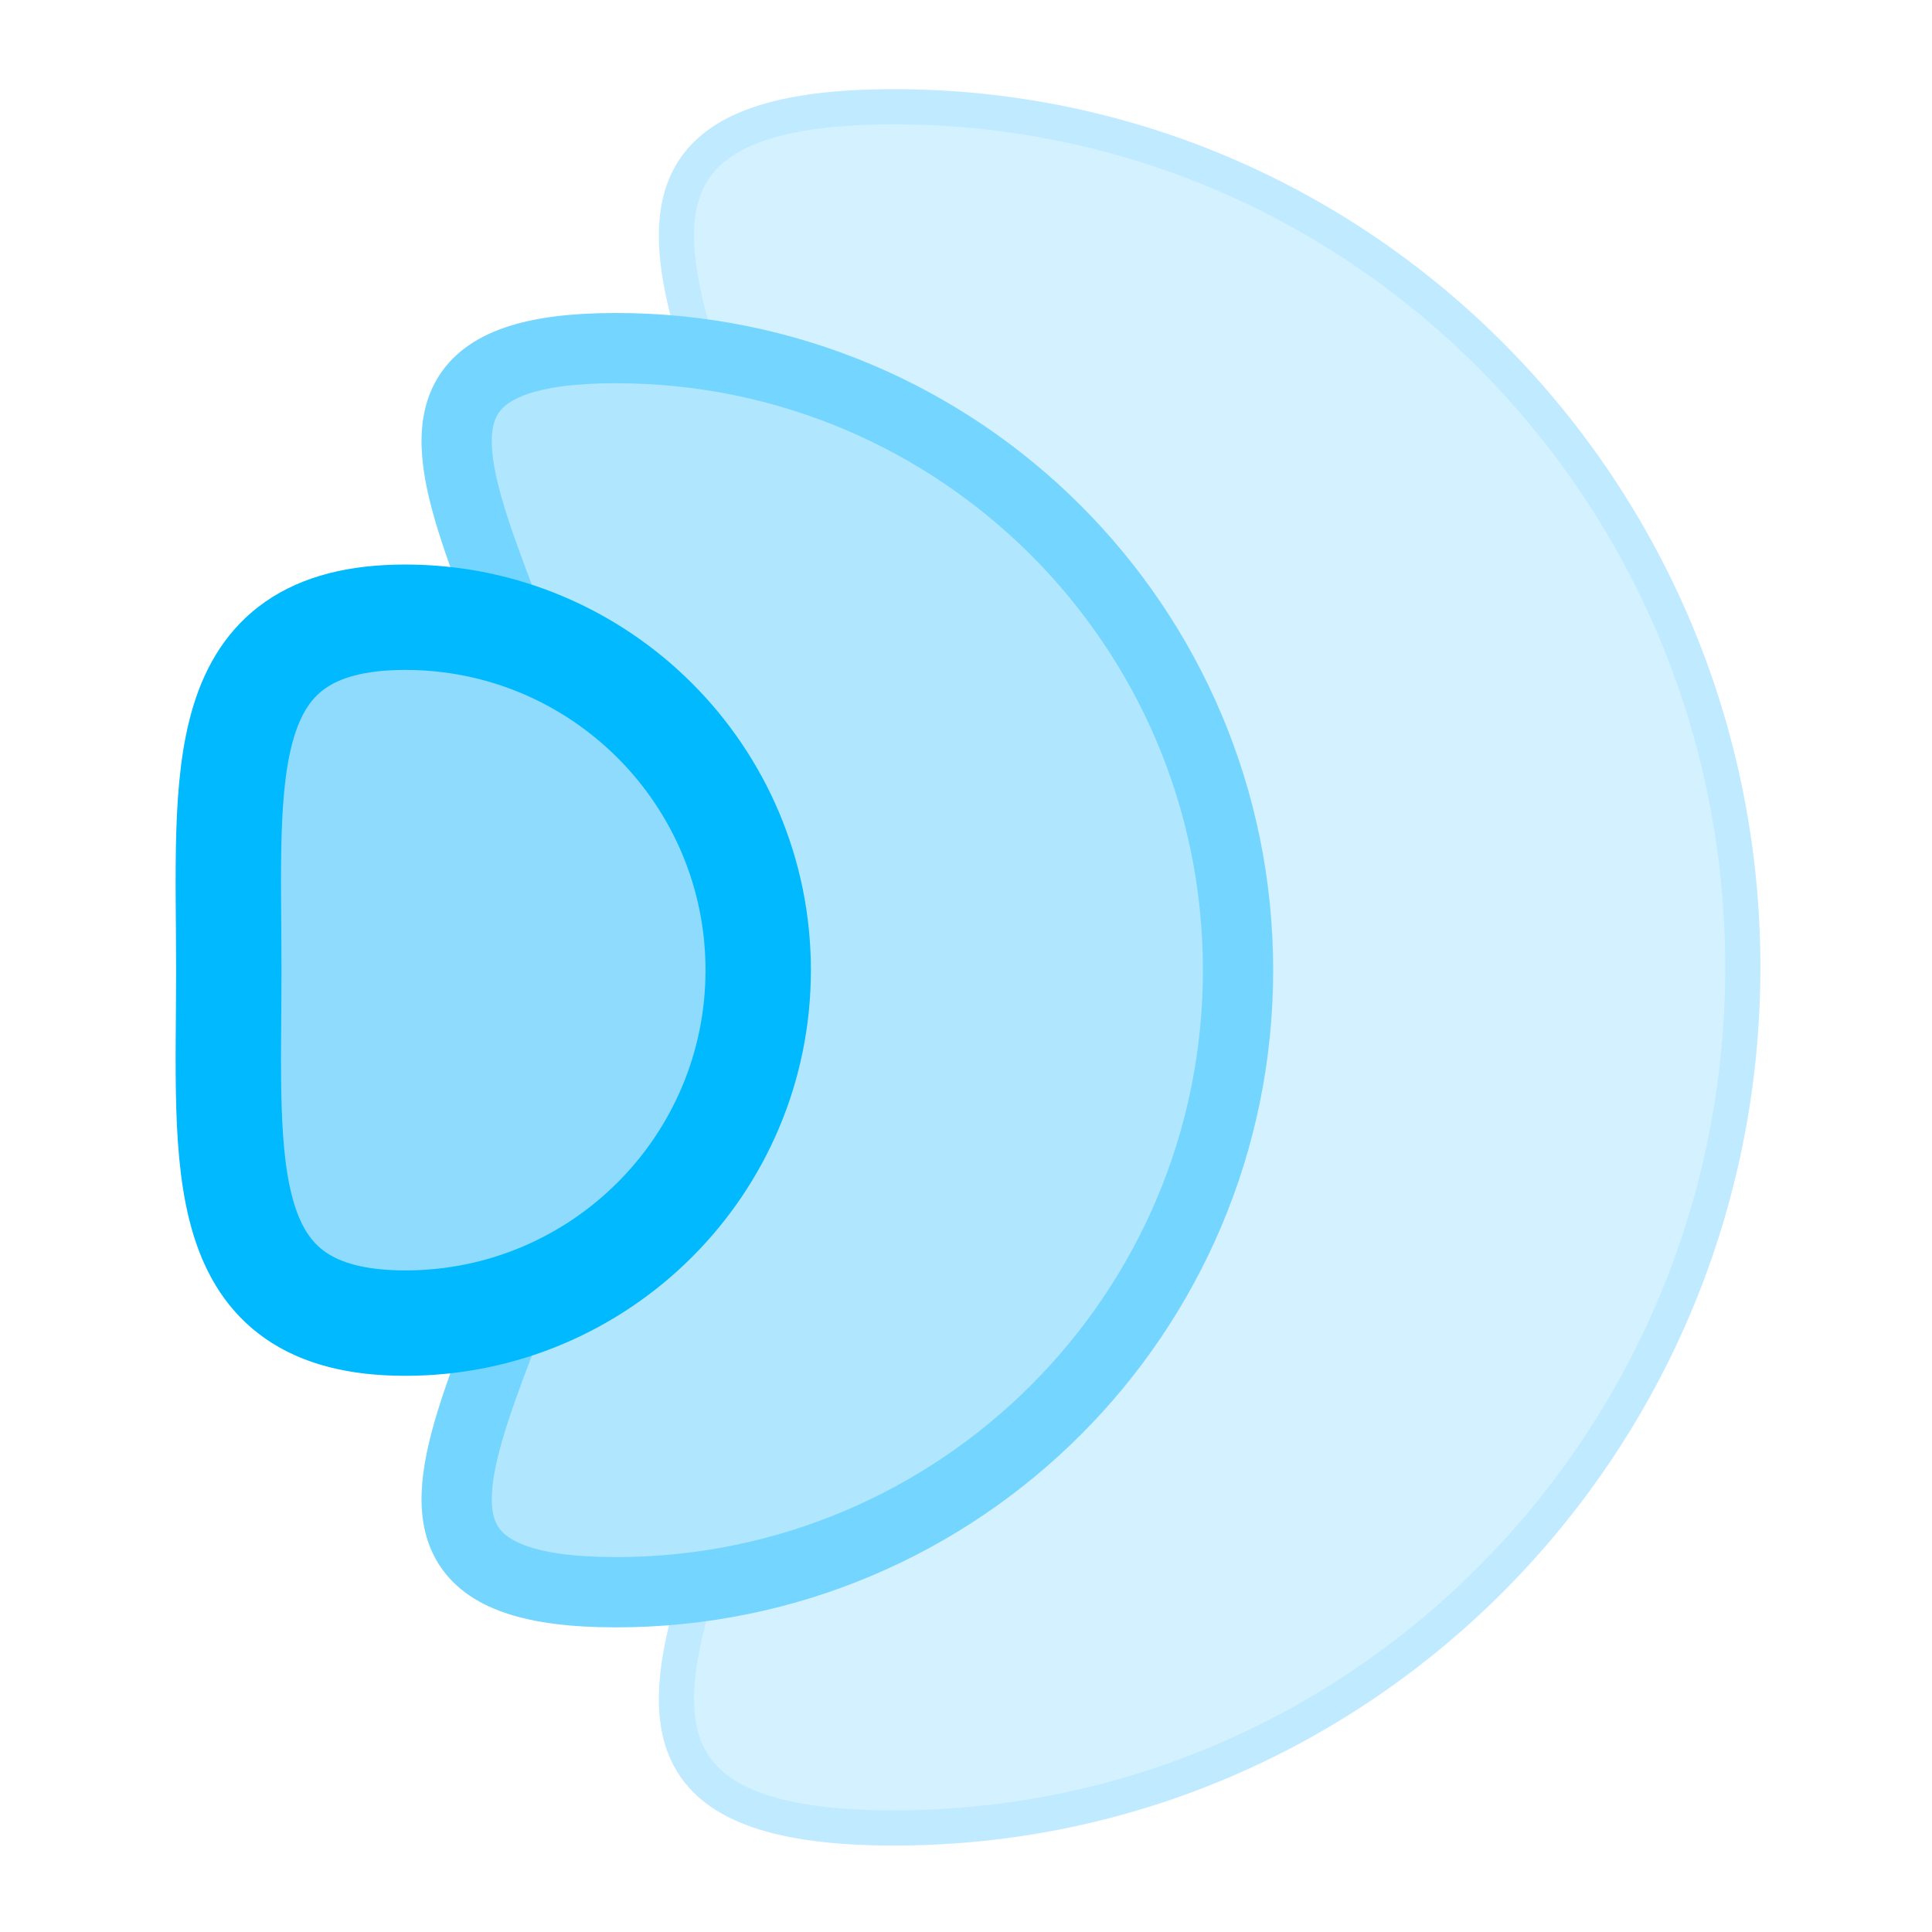
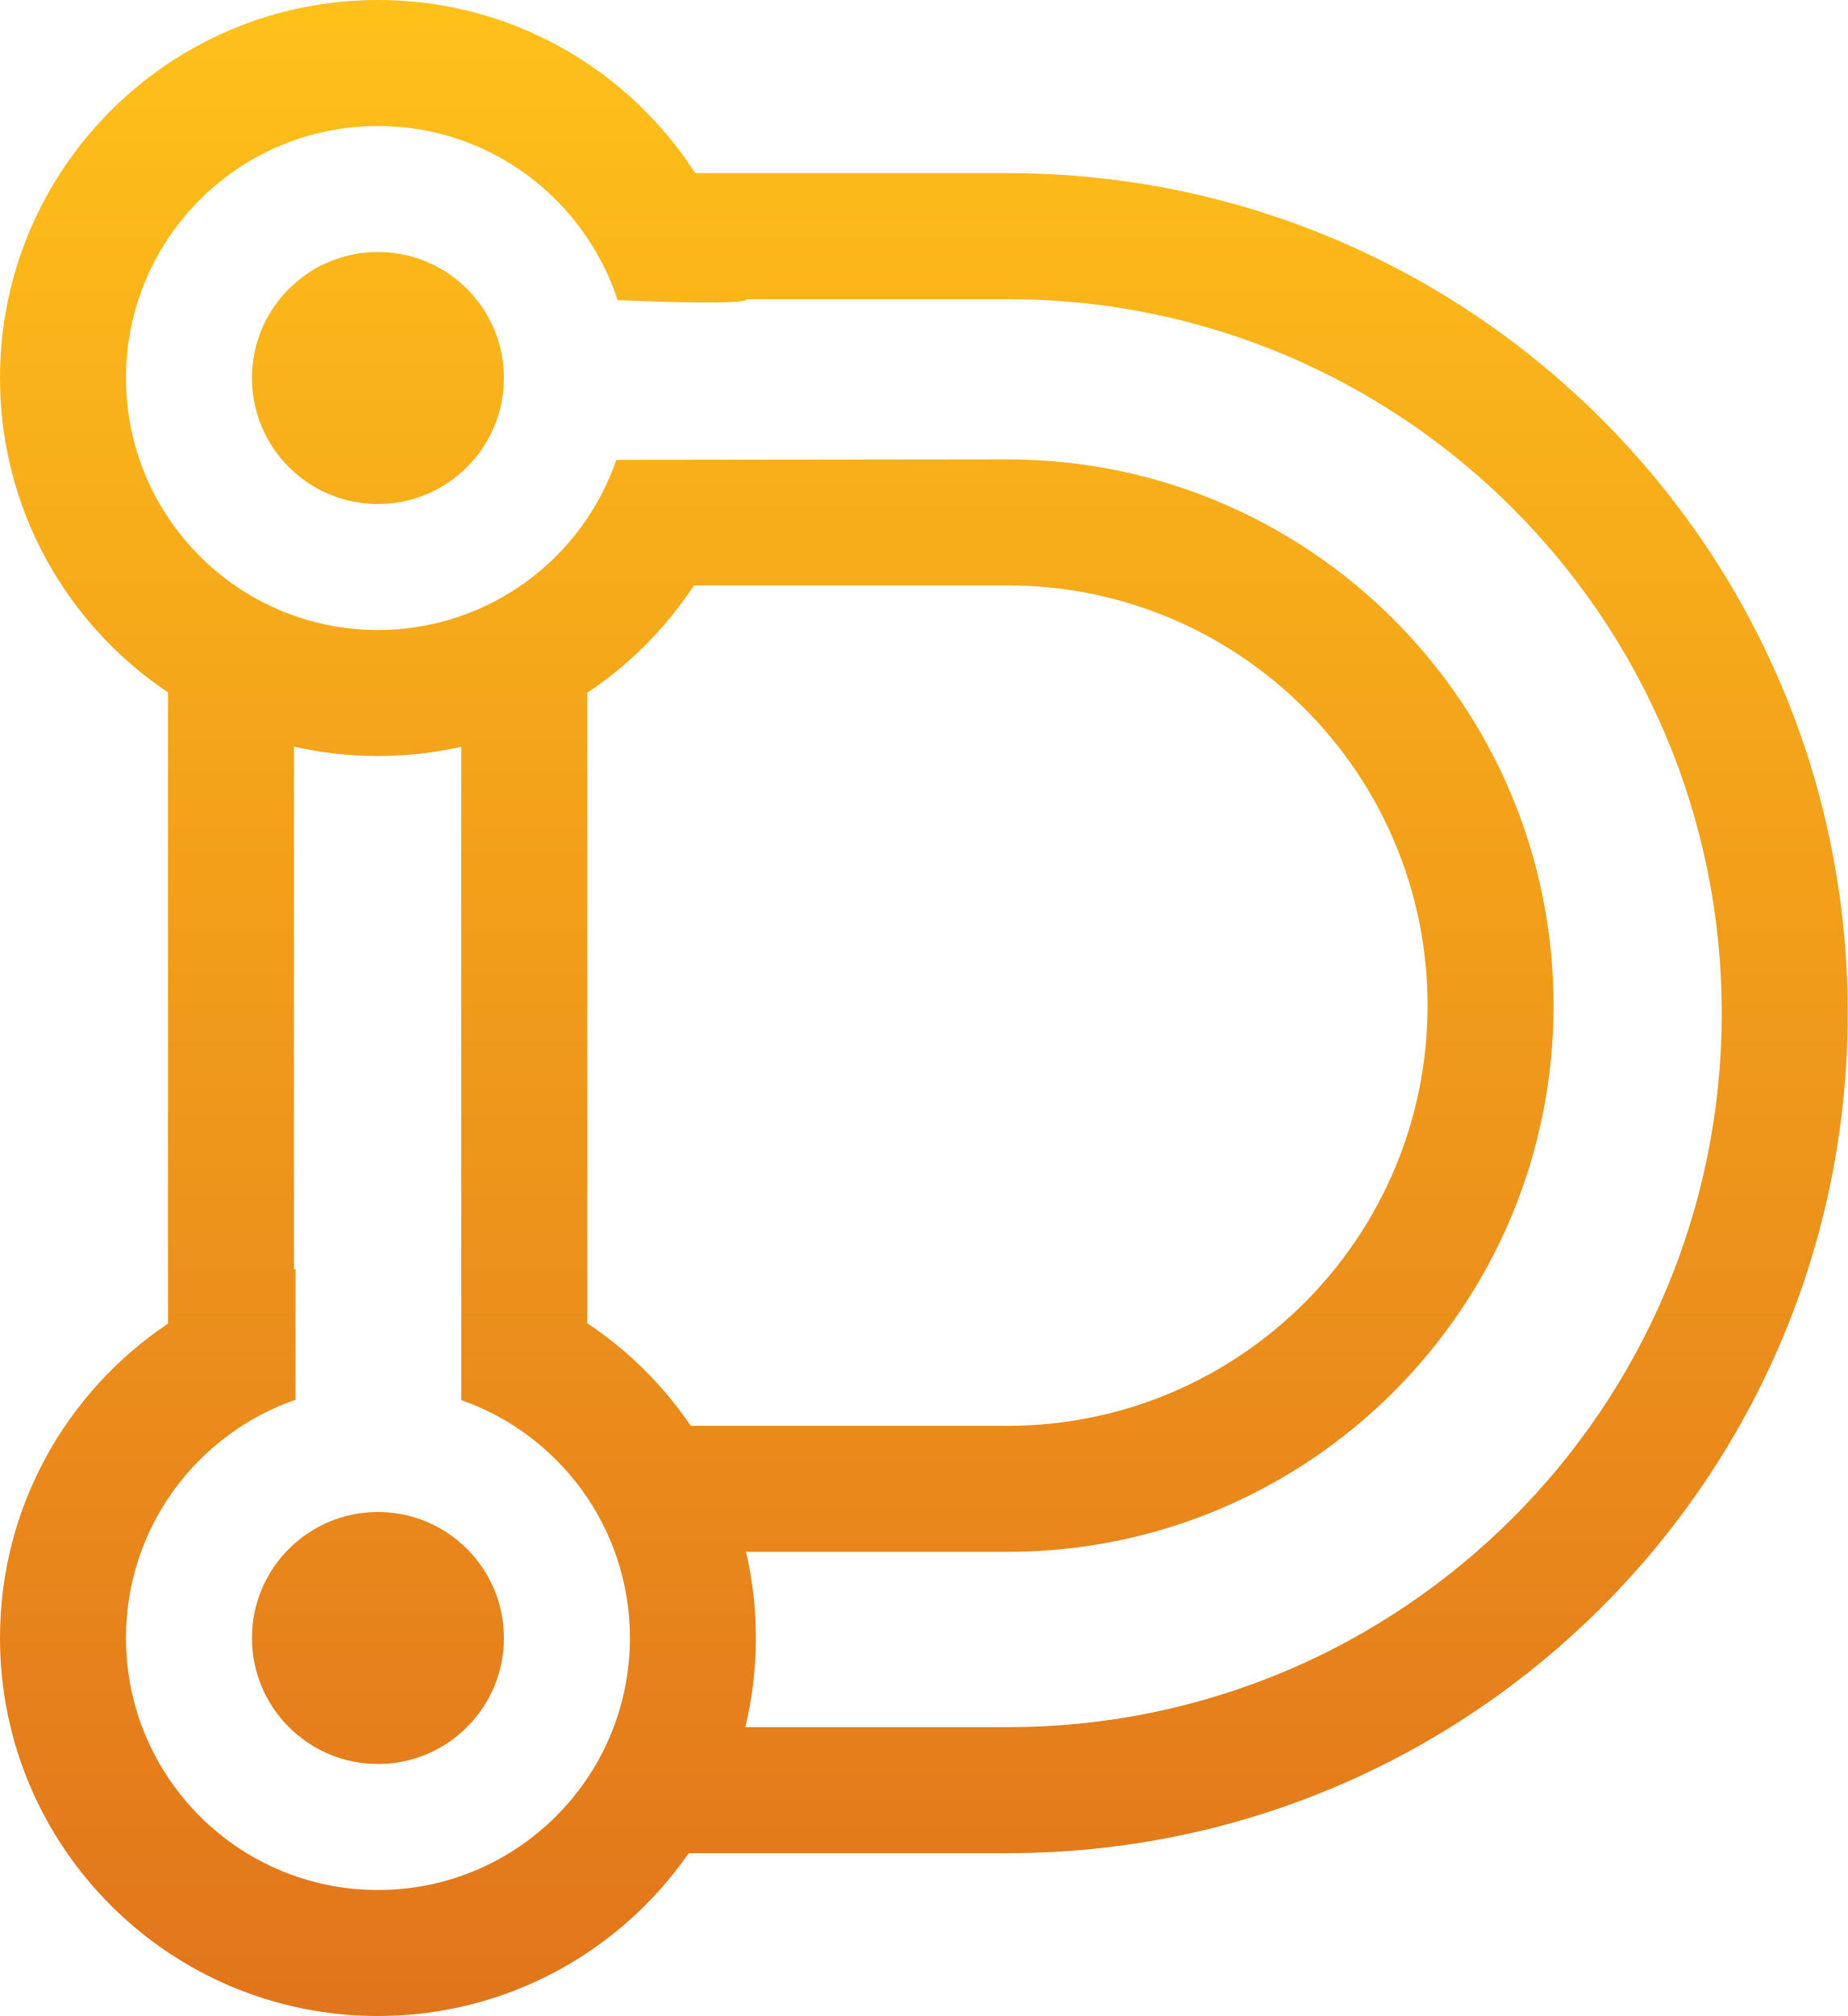
- <svg xmlns="http://www.w3.org/2000/svg" width="220px" height="220px" version="1.1">
+ <svg xmlns="http://www.w3.org/2000/svg" width="176px" height="192px" viewBox="0 0 176 192" version="1.1">
  <description>Created with Sketch (http://www.bohemiancoding.com/sketch)</description>
-   <defs />
-   <g id="Page 1" fill="rgb(223,223,223)" fill-rule="evenodd">
-     <path d="M101.786,12.155 C48.395,12.155 97.973,56.031 97.973,110.155 C97.973,164.279 48.395,208.155 101.786,208.155 C155.177,208.155 198.459,164.279 198.459,110.155 C198.459,56.031 155.177,12.155 101.786,12.155 L101.786,12.155 L101.786,12.155 L101.786,12.155 Z M101.786,12.155" id="Oval 1 copy 2" stroke="rgb(191,234,255)" stroke-width="4" fill="rgb(212,241,255)" />
-     <path d="M70.142,39.64 C31.021,39.64 67.348,71.354 67.348,110.475 C67.348,149.596 31.021,181.31 70.142,181.31 C109.264,181.31 140.978,149.596 140.978,110.475 C140.978,71.354 109.264,39.64 70.142,39.64 L70.142,39.64 L70.142,39.64 L70.142,39.64 Z M70.142,39.64" id="Oval 1 copy" stroke="rgb(116,213,255)" stroke-width="8" fill="rgb(176,231,254)" />
-     <path d="M86.338,110.475 C86.338,88.279 68.345,70.285 46.148,70.285 C23.952,70.285 26.053,88.279 26.053,110.475 C26.053,132.672 23.952,150.665 46.148,150.665 C68.345,150.665 86.338,132.672 86.338,110.475 Z M86.338,110.475" id="Oval 3" stroke="rgb(0,185,255)" stroke-width="12" fill="rgb(143,219,253)" />
+   <defs>
+     <linearGradient x1="50%" y1="0%" x2="50%" y2="100%" id="linearGradient-1">
+       <stop stop-color="#FFC11A" offset="0%" />
+       <stop stop-color="#E1741B" offset="100%" />
+     </linearGradient>
+   </defs>
+   <g id="Page 1" fill="#D8D8D8" fill-rule="evenodd">
+     <path d="M96,164.491 C133.555,164.491 164,134.046 164,96.491 C164,58.936 133.555,28.491 96,28.491 L71.16,28.491 C70.94,29.03 63.101,28.764 58.829,28.579 C55.641,18.907 46.627,12 36,12 C22.745,12 12,22.745 12,36 C12,49.255 22.745,60 36,60 C46.525,60 55.468,53.224 58.705,43.797 L95.957,43.751 C124.688,43.751 147.979,67.042 147.979,95.772 C147.979,124.503 124.688,147.794 95.957,147.794 L71.06,147.794 C71.675,150.43 72,153.177 72,156 C72,158.925 71.651,161.768 70.993,164.491 L96,164.491 Z M43.936,71.122 C41.383,71.697 38.727,72 36,72 C33.25,72 30.573,71.692 28,71.108 L28,120.892 C28.05,120.881 28.101,120.869 28.151,120.858 L28.151,133.313 C18.751,136.564 12,145.494 12,156 C12,169.255 22.745,180 36,180 C49.255,180 60,169.255 60,156 C60,145.526 53.291,136.62 43.936,133.343 L43.936,71.122 Z M95.957,135.794 C118.061,135.794 135.979,117.875 135.979,95.772 C135.979,73.669 118.061,55.751 95.957,55.751 L66.103,55.751 C63.437,59.806 59.974,63.29 55.936,65.981 L55.936,126.019 C59.822,128.608 63.176,131.933 65.799,135.794 L95.957,135.794 Z M16,65.938 C6.352,59.48 0,48.482 0,36 C0,16.118 16.118,0 36,0 C48.692,0 59.826,6.568 66.224,16.491 L96,16.491 C140.183,16.491 176,52.308 176,96.491 C176,140.674 140.183,176.491 96,176.491 L65.603,176.491 C59.104,185.863 48.269,192 36,192 C16.118,192 0,175.882 0,156 C0,143.518 6.352,132.52 16,126.062 L16,65.938 Z M36,48 C42.627,48 48,42.627 48,36 C48,29.373 42.627,24 36,24 C29.373,24 24,29.373 24,36 C24,42.627 29.373,48 36,48 Z M36,168 C42.627,168 48,162.627 48,156 C48,149.373 42.627,144 36,144 C29.373,144 24,149.373 24,156 C24,162.627 29.373,168 36,168 Z M36,168" id="D" fill="url(#linearGradient-1)" />
  </g>
</svg>
